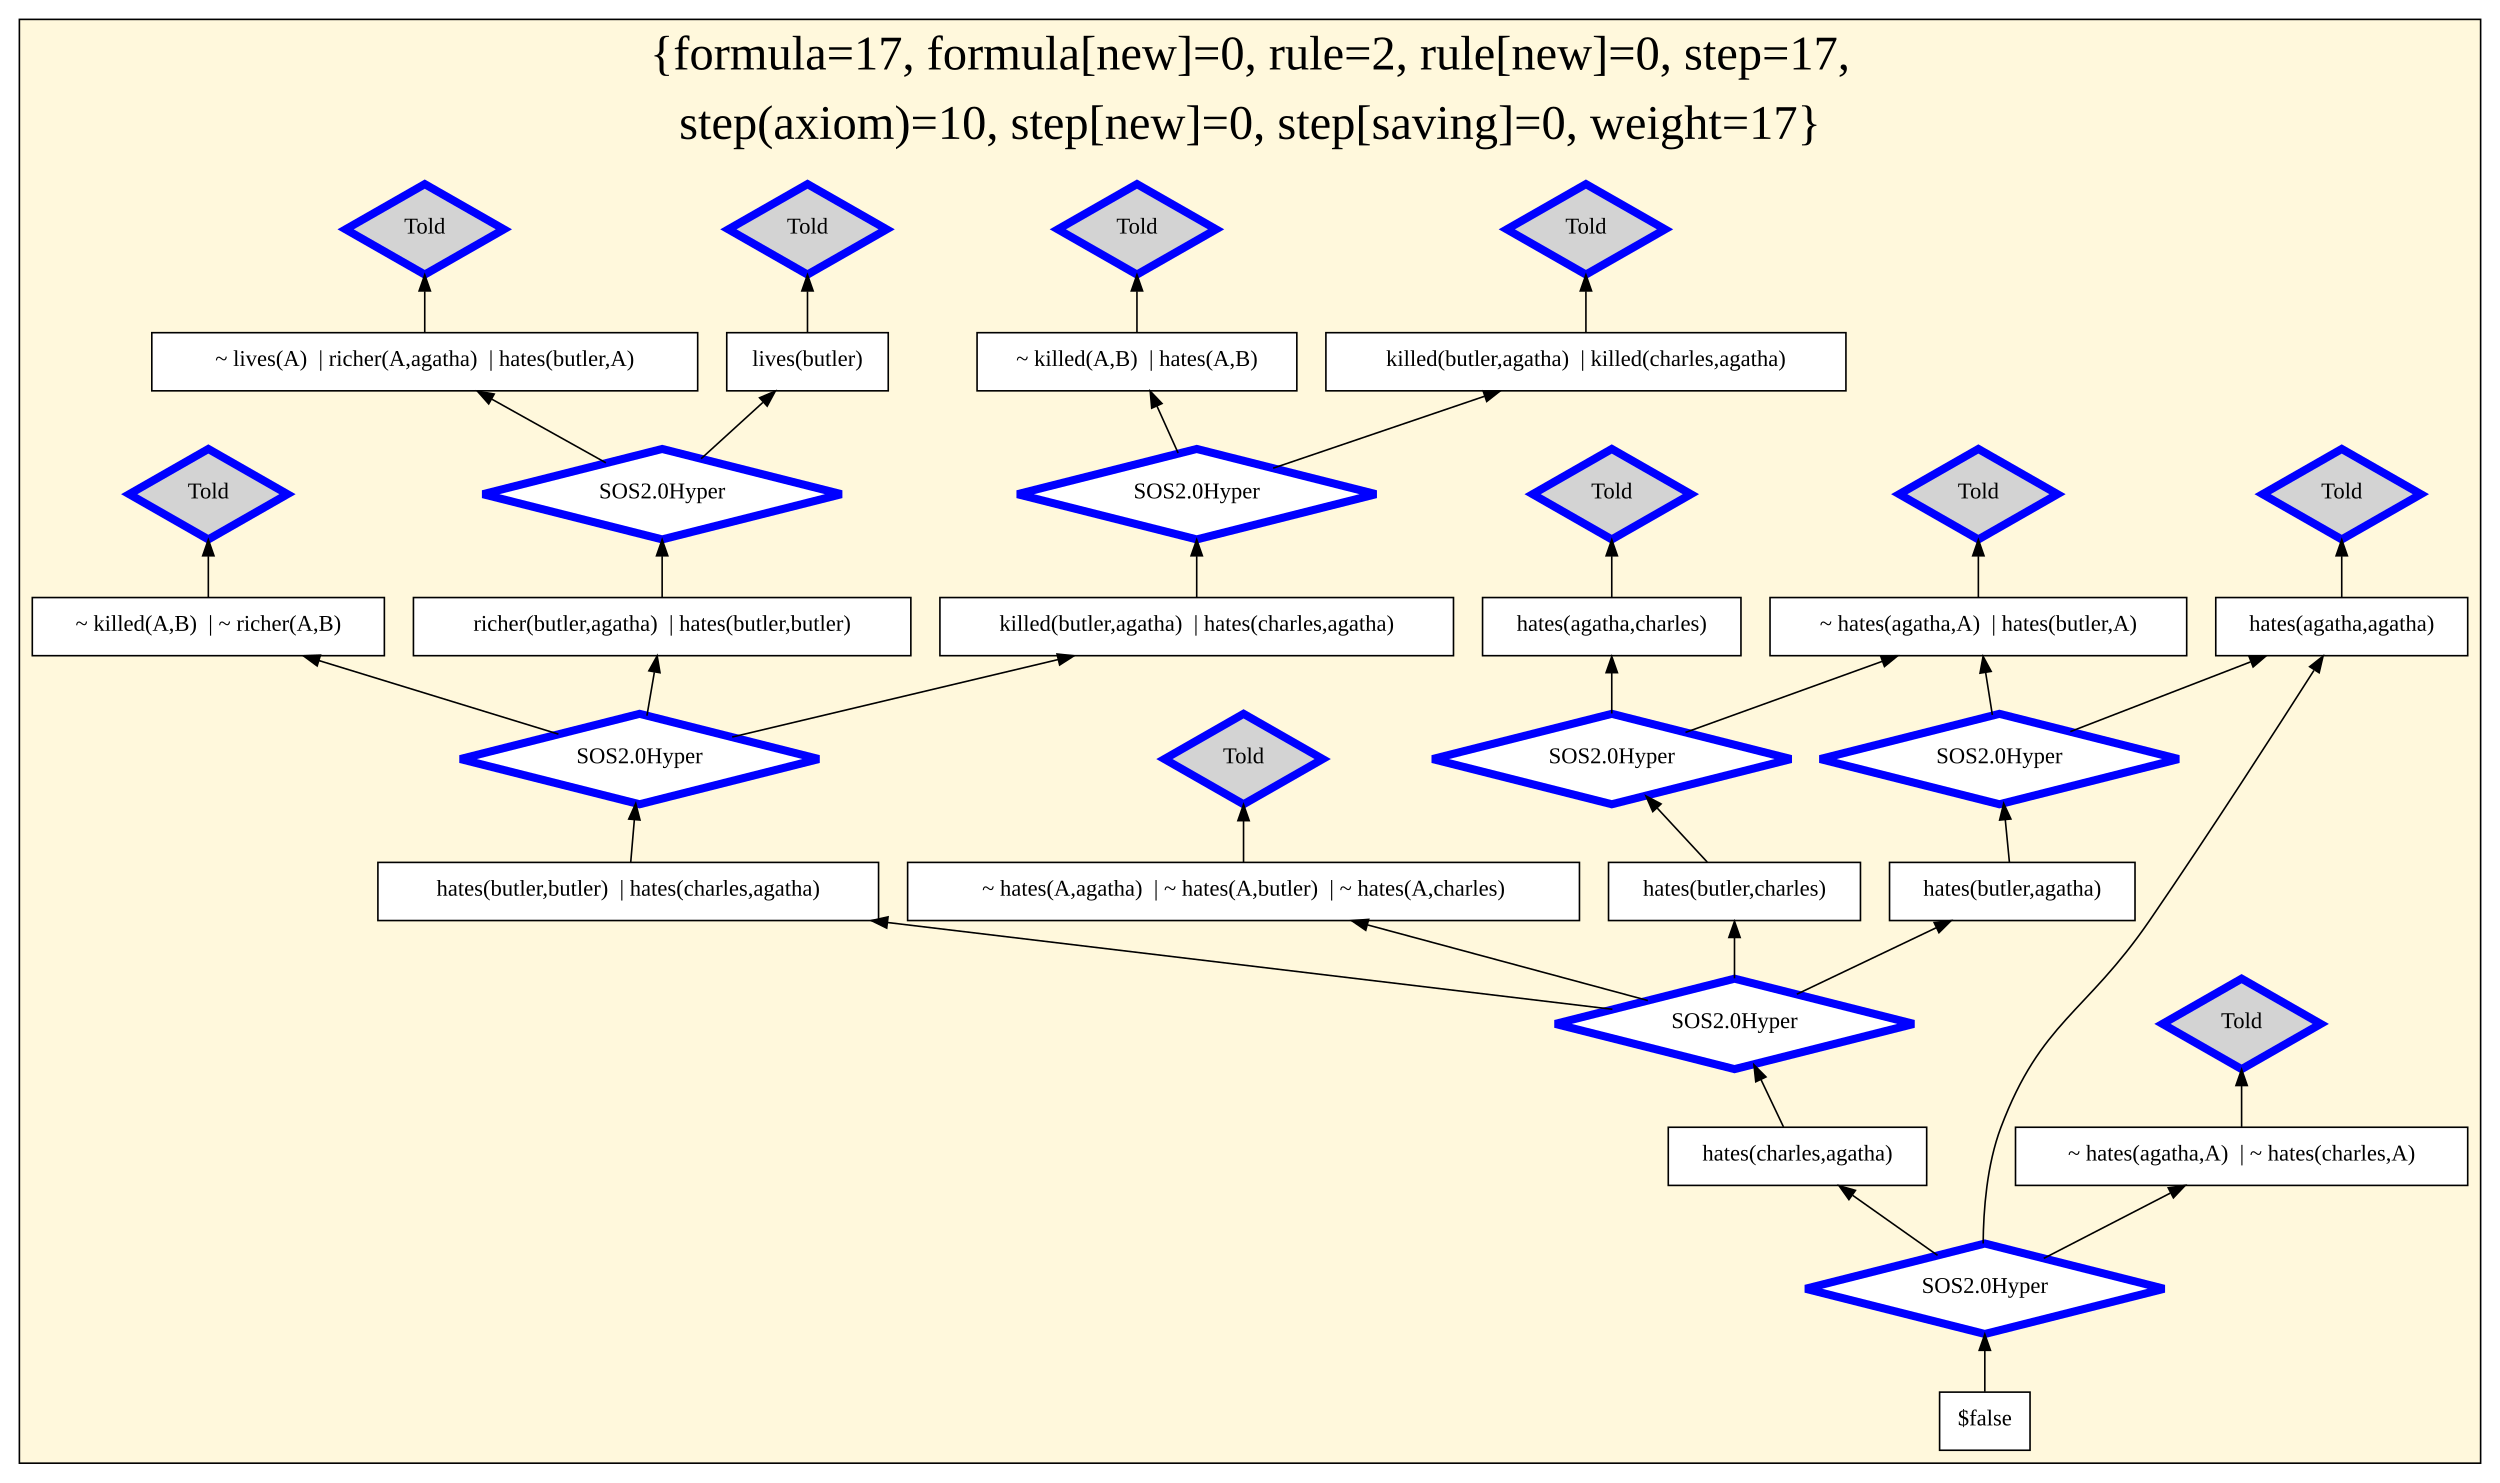
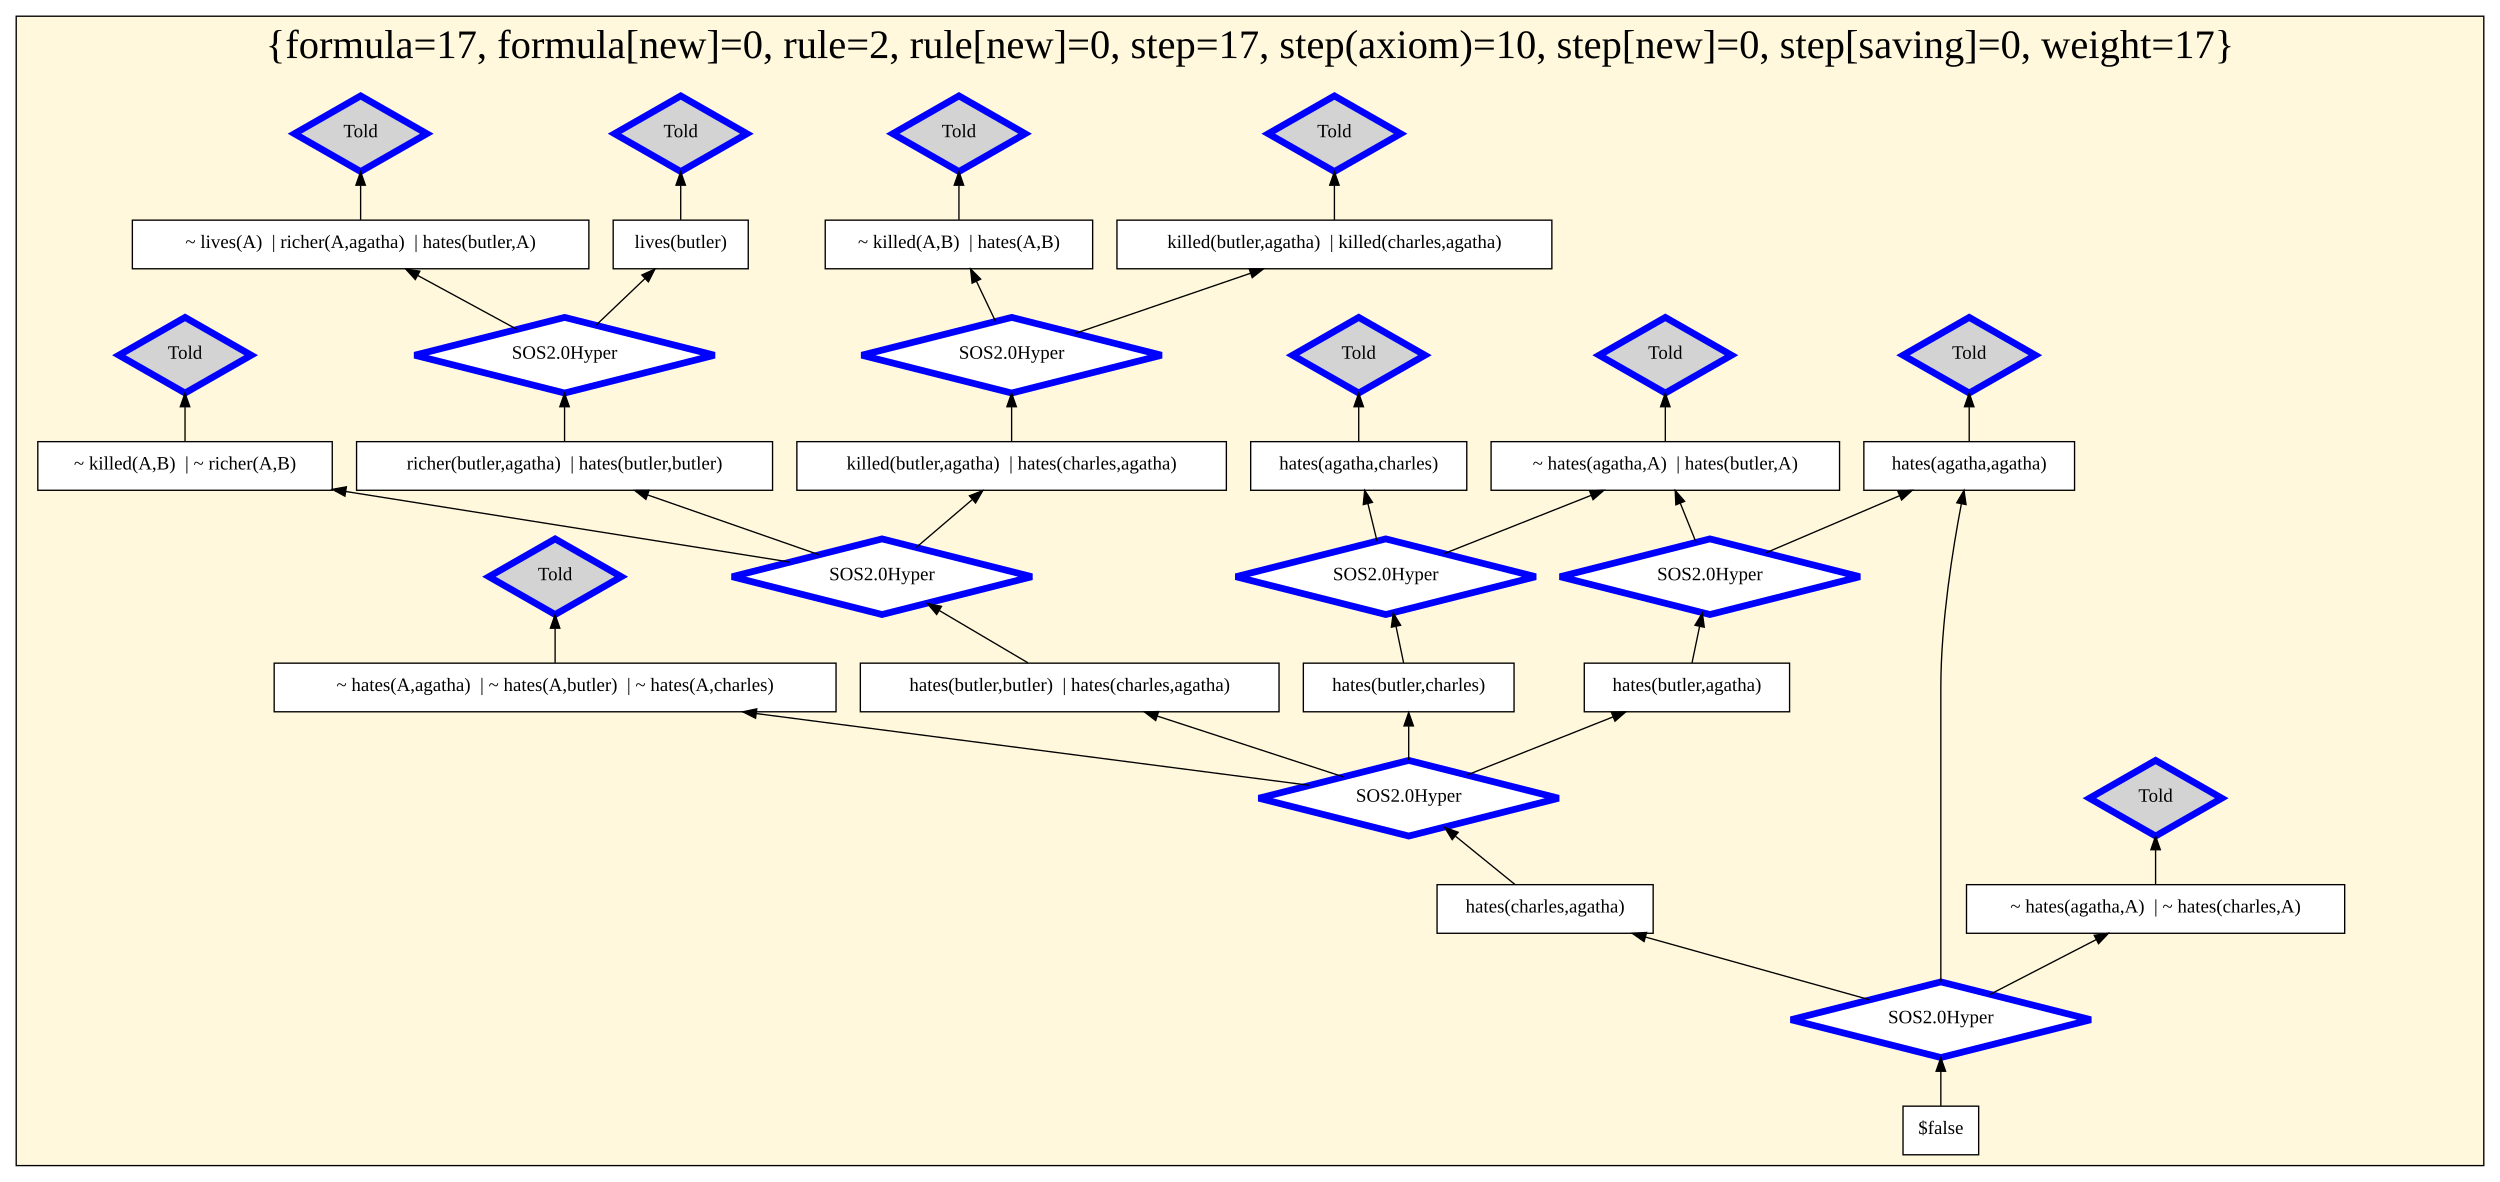
- <svg xmlns="http://www.w3.org/2000/svg" xmlns:xlink="http://www.w3.org/1999/xlink" width="1548pt" height="918pt" viewBox="0.00 0.00 1548.00 918.00">
-   <g id="graph1" class="graph" transform="scale(1 1) rotate(0) translate(4 914)">
-     <polygon fill="white" stroke="white" points="-4,5 -4,-914 1545,-914 1545,5 -4,5" />
+ <svg xmlns="http://www.w3.org/2000/svg" xmlns:xlink="http://www.w3.org/1999/xlink" width="1851pt" height="875pt" viewBox="0.00 0.00 1851.00 875.00">
+   <g id="graph1" class="graph" transform="scale(1 1) rotate(0) translate(4 871)">
+     <polygon fill="white" stroke="white" points="-4,5 -4,-871 1848,-871 1848,5 -4,5" />
    <g id="graph2" class="cluster">
-       <polygon fill="cornsilk" stroke="black" points="8,-8 8,-902 1532,-902 1532,-8 8,-8" />
-       <text text-anchor="middle" x="770" y="-871" font-family="Times New Roman,serif" font-size="30.00">{formula=17, formula[new]=0, rule=2, rule[new]=0, step=17, </text>
-       <text text-anchor="middle" x="770" y="-828" font-family="Times New Roman,serif" font-size="30.00">  step(axiom)=10, step[new]=0, step[saving]=0, weight=17}</text>
+       <polygon fill="cornsilk" stroke="black" points="8,-8 8,-859 1835,-859 1835,-8 8,-8" />
+       <text text-anchor="middle" x="921.5" y="-828" font-family="Times New Roman,serif" font-size="30.00">{formula=17, formula[new]=0, rule=2, rule[new]=0, step=17, step(axiom)=10, step[new]=0, step[saving]=0, weight=17}</text>
    </g>
    <g id="node1" class="node">
+       <a xlink:href="http://inference-web.org/proofs/tptp/Solutions/PUZ/PUZ001-1/SOS---2.0/answer.owl#ns_3_conclusion" xlink:title="~ hates(A,agatha)  | ~ hates(A,butler)  | ~ hates(A,charles)">
+         <polygon fill="white" stroke="black" points="615,-380 199,-380 199,-344 615,-344 615,-380" />
+         <text text-anchor="middle" x="407" y="-359.4" font-family="Times New Roman,serif" font-size="14.00">~ hates(A,agatha)  | ~ hates(A,butler)  | ~ hates(A,charles)</text>
+       </a>
+     </g>
+     <g id="node68" class="node">
+       <a xlink:href="http://browser.inference-web.org/iwbrowser/BrowseNodeSet?url=http%3A%2F%2Finference-web.org%2Fproofs%2Ftptp%2FSolutions%2FPUZ%2FPUZ001-1%2FSOS---2.0%2Fanswer.owl%23ns_3" xlink:title="Told">
+         <polygon fill="lightgrey" stroke="blue" stroke-width="5" points="407,-472 358,-444 407,-416 456,-444 407,-472" />
+         <text text-anchor="middle" x="407" y="-441.4" font-family="Times New Roman,serif" font-size="14.00">Told</text>
+       </a>
+     </g>
+     <g id="edge70" class="edge">
+       <path fill="none" stroke="black" d="M407,-380.198C407,-387.727 407,-396.76 407,-405.628" />
+       <polygon fill="black" stroke="black" points="403.5,-405.863 407,-415.863 410.5,-405.863 403.5,-405.863" />
+     </g>
+     <g id="node2" class="node">
      <a xlink:href="http://inference-web.org/proofs/tptp/Solutions/PUZ/PUZ001-1/SOS---2.0/answer.owl#ns_19_conclusion" xlink:title="hates(butler,butler)  | hates(charles,agatha)">
-         <polygon fill="white" stroke="black" points="540,-380 230,-380 230,-344 540,-344 540,-380" />
-         <text text-anchor="middle" x="385" y="-359.4" font-family="Times New Roman,serif" font-size="14.00">hates(butler,butler)  | hates(charles,agatha)</text>
-       </a>
-     </g>
-     <g id="node18" class="node">
+         <polygon fill="white" stroke="black" points="943,-380 633,-380 633,-344 943,-344 943,-380" />
+         <text text-anchor="middle" x="788" y="-359.4" font-family="Times New Roman,serif" font-size="14.00">hates(butler,butler)  | hates(charles,agatha)</text>
+       </a>
+     </g>
+     <g id="node34" class="node">
      <a xlink:href="http://browser.inference-web.org/iwbrowser/BrowseNodeSet?url=http%3A%2F%2Finference-web.org%2Fproofs%2Ftptp%2FSolutions%2FPUZ%2FPUZ001-1%2FSOS---2.0%2Fanswer.owl%23ns_19" xlink:title="SOS2.0Hyper">
-         <polygon fill="white" stroke="blue" stroke-width="5" points="392,-472 281,-444 392,-416 503,-444 392,-472" />
-         <text text-anchor="middle" x="392" y="-441.4" font-family="Times New Roman,serif" font-size="14.00">SOS2.0Hyper</text>
-       </a>
-     </g>
-     <g id="edge2" class="edge">
-       <path fill="none" stroke="black" d="M386.554,-380.198C387.215,-387.946 388.012,-397.287 388.79,-406.401" />
-       <polygon fill="black" stroke="black" points="385.314,-406.833 389.652,-416.499 392.289,-406.238 385.314,-406.833" />
-     </g>
-     <g id="node2" class="node">
-       <a xlink:href="http://inference-web.org/proofs/tptp/Solutions/PUZ/PUZ001-1/SOS---2.0/answer.owl#ns_3_conclusion" xlink:title="~ hates(A,agatha)  | ~ hates(A,butler)  | ~ hates(A,charles)">
-         <polygon fill="white" stroke="black" points="974,-380 558,-380 558,-344 974,-344 974,-380" />
-         <text text-anchor="middle" x="766" y="-359.4" font-family="Times New Roman,serif" font-size="14.00">~ hates(A,agatha)  | ~ hates(A,butler)  | ~ hates(A,charles)</text>
-       </a>
-     </g>
-     <g id="node34" class="node">
-       <a xlink:href="http://browser.inference-web.org/iwbrowser/BrowseNodeSet?url=http%3A%2F%2Finference-web.org%2Fproofs%2Ftptp%2FSolutions%2FPUZ%2FPUZ001-1%2FSOS---2.0%2Fanswer.owl%23ns_3" xlink:title="Told">
-         <polygon fill="lightgrey" stroke="blue" stroke-width="5" points="766,-472 717,-444 766,-416 815,-444 766,-472" />
-         <text text-anchor="middle" x="766" y="-441.4" font-family="Times New Roman,serif" font-size="14.00">Told</text>
-       </a>
-     </g>
-     <g id="edge24" class="edge">
-       <path fill="none" stroke="black" d="M766,-380.198C766,-387.727 766,-396.76 766,-405.628" />
-       <polygon fill="black" stroke="black" points="762.5,-405.863 766,-415.863 769.5,-405.863 762.5,-405.863" />
+         <polygon fill="white" stroke="blue" stroke-width="5" points="649,-472 538,-444 649,-416 760,-444 649,-472" />
+         <text text-anchor="middle" x="649" y="-441.4" font-family="Times New Roman,serif" font-size="14.00">SOS2.0Hyper</text>
+       </a>
+     </g>
+     <g id="edge22" class="edge">
+       <path fill="none" stroke="black" d="M757.151,-380.198C737.836,-391.593 712.68,-406.433 691.491,-418.933" />
+       <polygon fill="black" stroke="black" points="689.516,-416.035 682.681,-424.13 693.073,-422.064 689.516,-416.035" />
    </g>
    <g id="node3" class="node">
      <a xlink:href="http://inference-web.org/proofs/tptp/Solutions/PUZ/PUZ001-1/SOS---2.0/answer.owl#ns_1_conclusion" xlink:title="~ killed(A,B)  | ~ richer(A,B)">
-         <polygon fill="white" stroke="black" points="234,-544 16,-544 16,-508 234,-508 234,-544" />
-         <text text-anchor="middle" x="125" y="-523.4" font-family="Times New Roman,serif" font-size="14.00">~ killed(A,B)  | ~ richer(A,B)</text>
-       </a>
-     </g>
-     <g id="node52" class="node">
+         <polygon fill="white" stroke="black" points="242,-544 24,-544 24,-508 242,-508 242,-544" />
+         <text text-anchor="middle" x="133" y="-523.4" font-family="Times New Roman,serif" font-size="14.00">~ killed(A,B)  | ~ richer(A,B)</text>
+       </a>
+     </g>
+     <g id="node45" class="node">
      <a xlink:href="http://browser.inference-web.org/iwbrowser/BrowseNodeSet?url=http%3A%2F%2Finference-web.org%2Fproofs%2Ftptp%2FSolutions%2FPUZ%2FPUZ001-1%2FSOS---2.0%2Fanswer.owl%23ns_1" xlink:title="Told">
-         <polygon fill="lightgrey" stroke="blue" stroke-width="5" points="125,-636 76,-608 125,-580 174,-608 125,-636" />
-         <text text-anchor="middle" x="125" y="-605.4" font-family="Times New Roman,serif" font-size="14.00">Told</text>
-       </a>
-     </g>
-     <g id="edge48" class="edge">
-       <path fill="none" stroke="black" d="M125,-544.198C125,-551.727 125,-560.76 125,-569.628" />
-       <polygon fill="black" stroke="black" points="121.5,-569.863 125,-579.863 128.5,-569.863 121.5,-569.863" />
+         <polygon fill="lightgrey" stroke="blue" stroke-width="5" points="133,-636 84,-608 133,-580 182,-608 133,-636" />
+         <text text-anchor="middle" x="133" y="-605.4" font-family="Times New Roman,serif" font-size="14.00">Told</text>
+       </a>
+     </g>
+     <g id="edge38" class="edge">
+       <path fill="none" stroke="black" d="M133,-544.198C133,-551.727 133,-560.76 133,-569.628" />
+       <polygon fill="black" stroke="black" points="129.5,-569.863 133,-579.863 136.5,-569.863 129.5,-569.863" />
    </g>
    <g id="node4" class="node">
      <a xlink:href="http://inference-web.org/proofs/tptp/Solutions/PUZ/PUZ001-1/SOS---2.0/answer.owl#ns_17_conclusion" xlink:title="hates(butler,charles)">
-         <polygon fill="white" stroke="black" points="1148,-380 992,-380 992,-344 1148,-344 1148,-380" />
-         <text text-anchor="middle" x="1070" y="-359.4" font-family="Times New Roman,serif" font-size="14.00">hates(butler,charles)</text>
-       </a>
-     </g>
-     <g id="node36" class="node">
+         <polygon fill="white" stroke="black" points="1117,-380 961,-380 961,-344 1117,-344 1117,-380" />
+         <text text-anchor="middle" x="1039" y="-359.4" font-family="Times New Roman,serif" font-size="14.00">hates(butler,charles)</text>
+       </a>
+     </g>
+     <g id="node47" class="node">
      <a xlink:href="http://browser.inference-web.org/iwbrowser/BrowseNodeSet?url=http%3A%2F%2Finference-web.org%2Fproofs%2Ftptp%2FSolutions%2FPUZ%2FPUZ001-1%2FSOS---2.0%2Fanswer.owl%23ns_17" xlink:title="SOS2.0Hyper">
-         <polygon fill="white" stroke="blue" stroke-width="5" points="994,-472 883,-444 994,-416 1105,-444 994,-472" />
-         <text text-anchor="middle" x="994" y="-441.4" font-family="Times New Roman,serif" font-size="14.00">SOS2.0Hyper</text>
-       </a>
-     </g>
-     <g id="edge26" class="edge">
-       <path fill="none" stroke="black" d="M1053.13,-380.198C1044.04,-390.013 1032.57,-402.382 1022.16,-413.612" />
-       <polygon fill="black" stroke="black" points="1019.4,-411.445 1015.17,-421.158 1024.53,-416.203 1019.4,-411.445" />
+         <polygon fill="white" stroke="blue" stroke-width="5" points="1022,-472 911,-444 1022,-416 1133,-444 1022,-472" />
+         <text text-anchor="middle" x="1022" y="-441.4" font-family="Times New Roman,serif" font-size="14.00">SOS2.0Hyper</text>
+       </a>
+     </g>
+     <g id="edge40" class="edge">
+       <path fill="none" stroke="black" d="M1035.23,-380.198C1033.57,-388.168 1031.57,-397.823 1029.63,-407.184" />
+       <polygon fill="black" stroke="black" points="1026.17,-406.63 1027.57,-417.132 1033.03,-408.051 1026.17,-406.63" />
    </g>
    <g id="node5" class="node">
      <a xlink:href="http://inference-web.org/proofs/tptp/Solutions/PUZ/PUZ001-1/SOS---2.0/answer.owl#ns_21_conclusion" xlink:title="hates(charles,agatha)">
-         <polygon fill="white" stroke="black" points="1189,-216 1029,-216 1029,-180 1189,-180 1189,-216" />
-         <text text-anchor="middle" x="1109" y="-195.4" font-family="Times New Roman,serif" font-size="14.00">hates(charles,agatha)</text>
-       </a>
-     </g>
-     <g id="node44" class="node">
+         <polygon fill="white" stroke="black" points="1220,-216 1060,-216 1060,-180 1220,-180 1220,-216" />
+         <text text-anchor="middle" x="1140" y="-195.4" font-family="Times New Roman,serif" font-size="14.00">hates(charles,agatha)</text>
+       </a>
+     </g>
+     <g id="node28" class="node">
      <a xlink:href="http://browser.inference-web.org/iwbrowser/BrowseNodeSet?url=http%3A%2F%2Finference-web.org%2Fproofs%2Ftptp%2FSolutions%2FPUZ%2FPUZ001-1%2FSOS---2.0%2Fanswer.owl%23ns_21" xlink:title="SOS2.0Hyper">
-         <polygon fill="white" stroke="blue" stroke-width="5" points="1070,-308 959,-280 1070,-252 1181,-280 1070,-308" />
-         <text text-anchor="middle" x="1070" y="-277.4" font-family="Times New Roman,serif" font-size="14.00">SOS2.0Hyper</text>
-       </a>
-     </g>
-     <g id="edge36" class="edge">
-       <path fill="none" stroke="black" d="M1100.34,-216.198C1096.22,-224.868 1091.15,-235.533 1086.34,-245.644" />
-       <polygon fill="black" stroke="black" points="1083.17,-244.166 1082.03,-254.7 1089.49,-247.173 1083.17,-244.166" />
+         <polygon fill="white" stroke="blue" stroke-width="5" points="1039,-308 928,-280 1039,-252 1150,-280 1039,-308" />
+         <text text-anchor="middle" x="1039" y="-277.4" font-family="Times New Roman,serif" font-size="14.00">SOS2.0Hyper</text>
+       </a>
+     </g>
+     <g id="edge12" class="edge">
+       <path fill="none" stroke="black" d="M1117.58,-216.198C1104.64,-226.709 1088.08,-240.15 1073.51,-251.982" />
+       <polygon fill="black" stroke="black" points="1071.21,-249.341 1065.65,-258.362 1075.62,-254.776 1071.21,-249.341" />
    </g>
    <g id="node6" class="node">
      <a xlink:href="http://inference-web.org/proofs/tptp/Solutions/PUZ/PUZ001-1/SOS---2.0/answer.owl#ns_15_conclusion" xlink:title="hates(butler,agatha)">
-         <polygon fill="white" stroke="black" points="1318,-380 1166,-380 1166,-344 1318,-344 1318,-380" />
-         <text text-anchor="middle" x="1242" y="-359.4" font-family="Times New Roman,serif" font-size="14.00">hates(butler,agatha)</text>
-       </a>
-     </g>
-     <g id="node66" class="node">
+         <polygon fill="white" stroke="black" points="1321,-380 1169,-380 1169,-344 1321,-344 1321,-380" />
+         <text text-anchor="middle" x="1245" y="-359.4" font-family="Times New Roman,serif" font-size="14.00">hates(butler,agatha)</text>
+       </a>
+     </g>
+     <g id="node60" class="node">
      <a xlink:href="http://browser.inference-web.org/iwbrowser/BrowseNodeSet?url=http%3A%2F%2Finference-web.org%2Fproofs%2Ftptp%2FSolutions%2FPUZ%2FPUZ001-1%2FSOS---2.0%2Fanswer.owl%23ns_15" xlink:title="SOS2.0Hyper">
-         <polygon fill="white" stroke="blue" stroke-width="5" points="1234,-472 1123,-444 1234,-416 1345,-444 1234,-472" />
-         <text text-anchor="middle" x="1234" y="-441.4" font-family="Times New Roman,serif" font-size="14.00">SOS2.0Hyper</text>
-       </a>
-     </g>
-     <g id="edge66" class="edge">
-       <path fill="none" stroke="black" d="M1240.22,-380.198C1239.47,-387.946 1238.56,-397.287 1237.67,-406.401" />
-       <polygon fill="black" stroke="black" points="1234.17,-406.207 1236.68,-416.499 1241.14,-406.886 1234.17,-406.207" />
+         <polygon fill="white" stroke="blue" stroke-width="5" points="1262,-472 1151,-444 1262,-416 1373,-444 1262,-472" />
+         <text text-anchor="middle" x="1262" y="-441.4" font-family="Times New Roman,serif" font-size="14.00">SOS2.0Hyper</text>
+       </a>
+     </g>
+     <g id="edge60" class="edge">
+       <path fill="none" stroke="black" d="M1248.77,-380.198C1250.43,-388.168 1252.43,-397.823 1254.37,-407.184" />
+       <polygon fill="black" stroke="black" points="1250.97,-408.051 1256.43,-417.132 1257.83,-406.63 1250.97,-408.051" />
    </g>
    <g id="node7" class="node">
      <a xlink:href="http://inference-web.org/proofs/tptp/Solutions/PUZ/PUZ001-1/SOS---2.0/answer.owl#ns_4_conclusion" xlink:title="~ killed(A,B)  | hates(A,B)">
-         <polygon fill="white" stroke="black" points="799,-708 601,-708 601,-672 799,-672 799,-708" />
-         <text text-anchor="middle" x="700" y="-687.4" font-family="Times New Roman,serif" font-size="14.00">~ killed(A,B)  | hates(A,B)</text>
-       </a>
-     </g>
-     <g id="node64" class="node">
+         <polygon fill="white" stroke="black" points="805,-708 607,-708 607,-672 805,-672 805,-708" />
+         <text text-anchor="middle" x="706" y="-687.4" font-family="Times New Roman,serif" font-size="14.00">~ killed(A,B)  | hates(A,B)</text>
+       </a>
+     </g>
+     <g id="node24" class="node">
      <a xlink:href="http://browser.inference-web.org/iwbrowser/BrowseNodeSet?url=http%3A%2F%2Finference-web.org%2Fproofs%2Ftptp%2FSolutions%2FPUZ%2FPUZ001-1%2FSOS---2.0%2Fanswer.owl%23ns_4" xlink:title="Told">
-         <polygon fill="lightgrey" stroke="blue" stroke-width="5" points="700,-800 651,-772 700,-744 749,-772 700,-800" />
-         <text text-anchor="middle" x="700" y="-769.4" font-family="Times New Roman,serif" font-size="14.00">Told</text>
-       </a>
-     </g>
-     <g id="edge64" class="edge">
-       <path fill="none" stroke="black" d="M700,-708.198C700,-715.727 700,-724.76 700,-733.628" />
-       <polygon fill="black" stroke="black" points="696.5,-733.863 700,-743.863 703.5,-733.863 696.5,-733.863" />
+         <polygon fill="lightgrey" stroke="blue" stroke-width="5" points="706,-800 657,-772 706,-744 755,-772 706,-800" />
+         <text text-anchor="middle" x="706" y="-769.4" font-family="Times New Roman,serif" font-size="14.00">Told</text>
+       </a>
+     </g>
+     <g id="edge8" class="edge">
+       <path fill="none" stroke="black" d="M706,-708.198C706,-715.727 706,-724.76 706,-733.628" />
+       <polygon fill="black" stroke="black" points="702.5,-733.863 706,-743.863 709.5,-733.863 702.5,-733.863" />
    </g>
    <g id="node8" class="node">
      <a xlink:href="http://inference-web.org/proofs/tptp/Solutions/PUZ/PUZ001-1/SOS---2.0/answer.owl#ns_14_conclusion" xlink:title="richer(butler,agatha)  | hates(butler,butler)">
-         <polygon fill="white" stroke="black" points="560,-544 252,-544 252,-508 560,-508 560,-544" />
-         <text text-anchor="middle" x="406" y="-523.4" font-family="Times New Roman,serif" font-size="14.00">richer(butler,agatha)  | hates(butler,butler)</text>
-       </a>
-     </g>
-     <g id="node54" class="node">
+         <polygon fill="white" stroke="black" points="568,-544 260,-544 260,-508 568,-508 568,-544" />
+         <text text-anchor="middle" x="414" y="-523.4" font-family="Times New Roman,serif" font-size="14.00">richer(butler,agatha)  | hates(butler,butler)</text>
+       </a>
+     </g>
+     <g id="node56" class="node">
      <a xlink:href="http://browser.inference-web.org/iwbrowser/BrowseNodeSet?url=http%3A%2F%2Finference-web.org%2Fproofs%2Ftptp%2FSolutions%2FPUZ%2FPUZ001-1%2FSOS---2.0%2Fanswer.owl%23ns_14" xlink:title="SOS2.0Hyper">
-         <polygon fill="white" stroke="blue" stroke-width="5" points="406,-636 295,-608 406,-580 517,-608 406,-636" />
-         <text text-anchor="middle" x="406" y="-605.4" font-family="Times New Roman,serif" font-size="14.00">SOS2.0Hyper</text>
-       </a>
-     </g>
-     <g id="edge50" class="edge">
-       <path fill="none" stroke="black" d="M406,-544.198C406,-551.727 406,-560.76 406,-569.628" />
-       <polygon fill="black" stroke="black" points="402.5,-569.863 406,-579.863 409.5,-569.863 402.5,-569.863" />
+         <polygon fill="white" stroke="blue" stroke-width="5" points="414,-636 303,-608 414,-580 525,-608 414,-636" />
+         <text text-anchor="middle" x="414" y="-605.4" font-family="Times New Roman,serif" font-size="14.00">SOS2.0Hyper</text>
+       </a>
+     </g>
+     <g id="edge54" class="edge">
+       <path fill="none" stroke="black" d="M414,-544.198C414,-551.727 414,-560.76 414,-569.628" />
+       <polygon fill="black" stroke="black" points="410.5,-569.863 414,-579.863 417.5,-569.863 410.5,-569.863" />
    </g>
    <g id="node9" class="node">
      <a xlink:href="http://inference-web.org/proofs/tptp/Solutions/PUZ/PUZ001-1/SOS---2.0/answer.owl#ns_23_conclusion" xlink:title="$false">
-         <polygon fill="white" stroke="black" points="1253,-52 1197,-52 1197,-16 1253,-16 1253,-52" />
-         <text text-anchor="middle" x="1225" y="-31.4" font-family="Times New Roman,serif" font-size="14.00">$false</text>
-       </a>
-     </g>
-     <g id="node25" class="node">
+         <polygon fill="white" stroke="black" points="1461,-52 1405,-52 1405,-16 1461,-16 1461,-52" />
+         <text text-anchor="middle" x="1433" y="-31.4" font-family="Times New Roman,serif" font-size="14.00">$false</text>
+       </a>
+     </g>
+     <g id="node51" class="node">
      <a xlink:href="http://browser.inference-web.org/iwbrowser/BrowseNodeSet?url=http%3A%2F%2Finference-web.org%2Fproofs%2Ftptp%2FSolutions%2FPUZ%2FPUZ001-1%2FSOS---2.0%2Fanswer.owl%23answer" xlink:title="SOS2.0Hyper">
-         <polygon fill="white" stroke="blue" stroke-width="5" points="1225,-144 1114,-116 1225,-88 1336,-116 1225,-144" />
-         <text text-anchor="middle" x="1225" y="-113.4" font-family="Times New Roman,serif" font-size="14.00">SOS2.0Hyper</text>
-       </a>
-     </g>
-     <g id="edge12" class="edge">
-       <path fill="none" stroke="black" d="M1225,-52.199C1225,-59.727 1225,-68.76 1225,-77.628" />
-       <polygon fill="black" stroke="black" points="1221.5,-77.863 1225,-87.863 1228.5,-77.863 1221.5,-77.863" />
+         <polygon fill="white" stroke="blue" stroke-width="5" points="1433,-144 1322,-116 1433,-88 1544,-116 1433,-144" />
+         <text text-anchor="middle" x="1433" y="-113.4" font-family="Times New Roman,serif" font-size="14.00">SOS2.0Hyper</text>
+       </a>
+     </g>
+     <g id="edge46" class="edge">
+       <path fill="none" stroke="black" d="M1433,-52.199C1433,-59.727 1433,-68.76 1433,-77.628" />
+       <polygon fill="black" stroke="black" points="1429.5,-77.863 1433,-87.863 1436.5,-77.863 1429.5,-77.863" />
    </g>
    <g id="node10" class="node">
      <a xlink:href="http://inference-web.org/proofs/tptp/Solutions/PUZ/PUZ001-1/SOS---2.0/answer.owl#ns_10_conclusion" xlink:title="hates(agatha,agatha)">
-         <polygon fill="white" stroke="black" points="1524,-544 1368,-544 1368,-508 1524,-508 1524,-544" />
-         <text text-anchor="middle" x="1446" y="-523.4" font-family="Times New Roman,serif" font-size="14.00">hates(agatha,agatha)</text>
-       </a>
-     </g>
-     <g id="node40" class="node">
+         <polygon fill="white" stroke="black" points="1532,-544 1376,-544 1376,-508 1532,-508 1532,-544" />
+         <text text-anchor="middle" x="1454" y="-523.4" font-family="Times New Roman,serif" font-size="14.00">hates(agatha,agatha)</text>
+       </a>
+     </g>
+     <g id="node64" class="node">
      <a xlink:href="http://browser.inference-web.org/iwbrowser/BrowseNodeSet?url=http%3A%2F%2Finference-web.org%2Fproofs%2Ftptp%2FSolutions%2FPUZ%2FPUZ001-1%2FSOS---2.0%2Fanswer.owl%23ns_10" xlink:title="Told">
-         <polygon fill="lightgrey" stroke="blue" stroke-width="5" points="1446,-636 1397,-608 1446,-580 1495,-608 1446,-636" />
-         <text text-anchor="middle" x="1446" y="-605.4" font-family="Times New Roman,serif" font-size="14.00">Told</text>
-       </a>
-     </g>
-     <g id="edge32" class="edge">
-       <path fill="none" stroke="black" d="M1446,-544.198C1446,-551.727 1446,-560.76 1446,-569.628" />
-       <polygon fill="black" stroke="black" points="1442.5,-569.863 1446,-579.863 1449.5,-569.863 1442.5,-569.863" />
+         <polygon fill="lightgrey" stroke="blue" stroke-width="5" points="1454,-636 1405,-608 1454,-580 1503,-608 1454,-636" />
+         <text text-anchor="middle" x="1454" y="-605.4" font-family="Times New Roman,serif" font-size="14.00">Told</text>
+       </a>
+     </g>
+     <g id="edge66" class="edge">
+       <path fill="none" stroke="black" d="M1454,-544.198C1454,-551.727 1454,-560.76 1454,-569.628" />
+       <polygon fill="black" stroke="black" points="1450.5,-569.863 1454,-579.863 1457.5,-569.863 1450.5,-569.863" />
    </g>
    <g id="node11" class="node">
      <a xlink:href="http://inference-web.org/proofs/tptp/Solutions/PUZ/PUZ001-1/SOS---2.0/answer.owl#ns_6_conclusion" xlink:title="~ lives(A)  | richer(A,agatha)  | hates(butler,A)">
-         <polygon fill="white" stroke="black" points="428,-708 90,-708 90,-672 428,-672 428,-708" />
-         <text text-anchor="middle" x="259" y="-687.4" font-family="Times New Roman,serif" font-size="14.00">~ lives(A)  | richer(A,agatha)  | hates(butler,A)</text>
-       </a>
-     </g>
-     <g id="node23" class="node">
+         <polygon fill="white" stroke="black" points="432,-708 94,-708 94,-672 432,-672 432,-708" />
+         <text text-anchor="middle" x="263" y="-687.4" font-family="Times New Roman,serif" font-size="14.00">~ lives(A)  | richer(A,agatha)  | hates(butler,A)</text>
+       </a>
+     </g>
+     <g id="node26" class="node">
      <a xlink:href="http://browser.inference-web.org/iwbrowser/BrowseNodeSet?url=http%3A%2F%2Finference-web.org%2Fproofs%2Ftptp%2FSolutions%2FPUZ%2FPUZ001-1%2FSOS---2.0%2Fanswer.owl%23ns_6" xlink:title="Told">
-         <polygon fill="lightgrey" stroke="blue" stroke-width="5" points="259,-800 210,-772 259,-744 308,-772 259,-800" />
-         <text text-anchor="middle" x="259" y="-769.4" font-family="Times New Roman,serif" font-size="14.00">Told</text>
+         <polygon fill="lightgrey" stroke="blue" stroke-width="5" points="263,-800 214,-772 263,-744 312,-772 263,-800" />
+         <text text-anchor="middle" x="263" y="-769.4" font-family="Times New Roman,serif" font-size="14.00">Told</text>
      </a>
    </g>
    <g id="edge10" class="edge">
-       <path fill="none" stroke="black" d="M259,-708.198C259,-715.727 259,-724.76 259,-733.628" />
-       <polygon fill="black" stroke="black" points="255.5,-733.863 259,-743.863 262.5,-733.863 255.5,-733.863" />
+       <path fill="none" stroke="black" d="M263,-708.198C263,-715.727 263,-724.76 263,-733.628" />
+       <polygon fill="black" stroke="black" points="259.5,-733.863 263,-743.863 266.5,-733.863 259.5,-733.863" />
    </g>
    <g id="node12" class="node">
      <a xlink:href="http://inference-web.org/proofs/tptp/Solutions/PUZ/PUZ001-1/SOS---2.0/answer.owl#ns_2_conclusion" xlink:title="~ hates(agatha,A)  | ~ hates(charles,A)">
-         <polygon fill="white" stroke="black" points="1524,-216 1244,-216 1244,-180 1524,-180 1524,-216" />
-         <text text-anchor="middle" x="1384" y="-195.4" font-family="Times New Roman,serif" font-size="14.00">~ hates(agatha,A)  | ~ hates(charles,A)</text>
-       </a>
-     </g>
-     <g id="node30" class="node">
+         <polygon fill="white" stroke="black" points="1732,-216 1452,-216 1452,-180 1732,-180 1732,-216" />
+         <text text-anchor="middle" x="1592" y="-195.4" font-family="Times New Roman,serif" font-size="14.00">~ hates(agatha,A)  | ~ hates(charles,A)</text>
+       </a>
+     </g>
+     <g id="node18" class="node">
      <a xlink:href="http://browser.inference-web.org/iwbrowser/BrowseNodeSet?url=http%3A%2F%2Finference-web.org%2Fproofs%2Ftptp%2FSolutions%2FPUZ%2FPUZ001-1%2FSOS---2.0%2Fanswer.owl%23ns_2" xlink:title="Told">
-         <polygon fill="lightgrey" stroke="blue" stroke-width="5" points="1384,-308 1335,-280 1384,-252 1433,-280 1384,-308" />
-         <text text-anchor="middle" x="1384" y="-277.4" font-family="Times New Roman,serif" font-size="14.00">Told</text>
-       </a>
-     </g>
-     <g id="edge20" class="edge">
-       <path fill="none" stroke="black" d="M1384,-216.198C1384,-223.727 1384,-232.76 1384,-241.628" />
-       <polygon fill="black" stroke="black" points="1380.5,-241.863 1384,-251.863 1387.5,-241.863 1380.5,-241.863" />
+         <polygon fill="lightgrey" stroke="blue" stroke-width="5" points="1592,-308 1543,-280 1592,-252 1641,-280 1592,-308" />
+         <text text-anchor="middle" x="1592" y="-277.4" font-family="Times New Roman,serif" font-size="14.00">Told</text>
+       </a>
+     </g>
+     <g id="edge2" class="edge">
+       <path fill="none" stroke="black" d="M1592,-216.198C1592,-223.727 1592,-232.76 1592,-241.628" />
+       <polygon fill="black" stroke="black" points="1588.5,-241.863 1592,-251.863 1595.5,-241.863 1588.5,-241.863" />
    </g>
    <g id="node13" class="node">
      <a xlink:href="http://inference-web.org/proofs/tptp/Solutions/PUZ/PUZ001-1/SOS---2.0/answer.owl#ns_8_conclusion" xlink:title="lives(butler)">
-         <polygon fill="white" stroke="black" points="546,-708 446,-708 446,-672 546,-672 546,-708" />
-         <text text-anchor="middle" x="496" y="-687.4" font-family="Times New Roman,serif" font-size="14.00">lives(butler)</text>
-       </a>
-     </g>
-     <g id="node50" class="node">
+         <polygon fill="white" stroke="black" points="550,-708 450,-708 450,-672 550,-672 550,-708" />
+         <text text-anchor="middle" x="500" y="-687.4" font-family="Times New Roman,serif" font-size="14.00">lives(butler)</text>
+       </a>
+     </g>
+     <g id="node20" class="node">
      <a xlink:href="http://browser.inference-web.org/iwbrowser/BrowseNodeSet?url=http%3A%2F%2Finference-web.org%2Fproofs%2Ftptp%2FSolutions%2FPUZ%2FPUZ001-1%2FSOS---2.0%2Fanswer.owl%23ns_8" xlink:title="Told">
-         <polygon fill="lightgrey" stroke="blue" stroke-width="5" points="496,-800 447,-772 496,-744 545,-772 496,-800" />
-         <text text-anchor="middle" x="496" y="-769.4" font-family="Times New Roman,serif" font-size="14.00">Told</text>
-       </a>
-     </g>
-     <g id="edge46" class="edge">
-       <path fill="none" stroke="black" d="M496,-708.198C496,-715.727 496,-724.76 496,-733.628" />
-       <polygon fill="black" stroke="black" points="492.5,-733.863 496,-743.863 499.5,-733.863 492.5,-733.863" />
+         <polygon fill="lightgrey" stroke="blue" stroke-width="5" points="500,-800 451,-772 500,-744 549,-772 500,-800" />
+         <text text-anchor="middle" x="500" y="-769.4" font-family="Times New Roman,serif" font-size="14.00">Told</text>
+       </a>
+     </g>
+     <g id="edge4" class="edge">
+       <path fill="none" stroke="black" d="M500,-708.198C500,-715.727 500,-724.76 500,-733.628" />
+       <polygon fill="black" stroke="black" points="496.5,-733.863 500,-743.863 503.5,-733.863 496.5,-733.863" />
    </g>
    <g id="node14" class="node">
      <a xlink:href="http://inference-web.org/proofs/tptp/Solutions/PUZ/PUZ001-1/SOS---2.0/answer.owl#ns_11_conclusion" xlink:title="hates(agatha,charles)">
-         <polygon fill="white" stroke="black" points="1074,-544 914,-544 914,-508 1074,-508 1074,-544" />
-         <text text-anchor="middle" x="994" y="-523.4" font-family="Times New Roman,serif" font-size="14.00">hates(agatha,charles)</text>
-       </a>
-     </g>
-     <g id="node42" class="node">
+         <polygon fill="white" stroke="black" points="1082,-544 922,-544 922,-508 1082,-508 1082,-544" />
+         <text text-anchor="middle" x="1002" y="-523.4" font-family="Times New Roman,serif" font-size="14.00">hates(agatha,charles)</text>
+       </a>
+     </g>
+     <g id="node22" class="node">
      <a xlink:href="http://browser.inference-web.org/iwbrowser/BrowseNodeSet?url=http%3A%2F%2Finference-web.org%2Fproofs%2Ftptp%2FSolutions%2FPUZ%2FPUZ001-1%2FSOS---2.0%2Fanswer.owl%23ns_11" xlink:title="Told">
-         <polygon fill="lightgrey" stroke="blue" stroke-width="5" points="994,-636 945,-608 994,-580 1043,-608 994,-636" />
-         <text text-anchor="middle" x="994" y="-605.4" font-family="Times New Roman,serif" font-size="14.00">Told</text>
-       </a>
-     </g>
-     <g id="edge34" class="edge">
-       <path fill="none" stroke="black" d="M994,-544.198C994,-551.727 994,-560.76 994,-569.628" />
-       <polygon fill="black" stroke="black" points="990.5,-569.863 994,-579.863 997.5,-569.863 990.5,-569.863" />
+         <polygon fill="lightgrey" stroke="blue" stroke-width="5" points="1002,-636 953,-608 1002,-580 1051,-608 1002,-636" />
+         <text text-anchor="middle" x="1002" y="-605.4" font-family="Times New Roman,serif" font-size="14.00">Told</text>
+       </a>
+     </g>
+     <g id="edge6" class="edge">
+       <path fill="none" stroke="black" d="M1002,-544.198C1002,-551.727 1002,-560.76 1002,-569.628" />
+       <polygon fill="black" stroke="black" points="998.5,-569.863 1002,-579.863 1005.5,-569.863 998.5,-569.863" />
    </g>
    <g id="node15" class="node">
      <a xlink:href="http://inference-web.org/proofs/tptp/Solutions/PUZ/PUZ001-1/SOS---2.0/answer.owl#ns_5_conclusion" xlink:title="~ hates(agatha,A)  | hates(butler,A)">
-         <polygon fill="white" stroke="black" points="1350,-544 1092,-544 1092,-508 1350,-508 1350,-544" />
-         <text text-anchor="middle" x="1221" y="-523.4" font-family="Times New Roman,serif" font-size="14.00">~ hates(agatha,A)  | hates(butler,A)</text>
-       </a>
-     </g>
-     <g id="node32" class="node">
+         <polygon fill="white" stroke="black" points="1358,-544 1100,-544 1100,-508 1358,-508 1358,-544" />
+         <text text-anchor="middle" x="1229" y="-523.4" font-family="Times New Roman,serif" font-size="14.00">~ hates(agatha,A)  | hates(butler,A)</text>
+       </a>
+     </g>
+     <g id="node66" class="node">
      <a xlink:href="http://browser.inference-web.org/iwbrowser/BrowseNodeSet?url=http%3A%2F%2Finference-web.org%2Fproofs%2Ftptp%2FSolutions%2FPUZ%2FPUZ001-1%2FSOS---2.0%2Fanswer.owl%23ns_5" xlink:title="Told">
-         <polygon fill="lightgrey" stroke="blue" stroke-width="5" points="1221,-636 1172,-608 1221,-580 1270,-608 1221,-636" />
-         <text text-anchor="middle" x="1221" y="-605.4" font-family="Times New Roman,serif" font-size="14.00">Told</text>
-       </a>
-     </g>
-     <g id="edge22" class="edge">
-       <path fill="none" stroke="black" d="M1221,-544.198C1221,-551.727 1221,-560.76 1221,-569.628" />
-       <polygon fill="black" stroke="black" points="1217.5,-569.863 1221,-579.863 1224.5,-569.863 1217.5,-569.863" />
+         <polygon fill="lightgrey" stroke="blue" stroke-width="5" points="1229,-636 1180,-608 1229,-580 1278,-608 1229,-636" />
+         <text text-anchor="middle" x="1229" y="-605.4" font-family="Times New Roman,serif" font-size="14.00">Told</text>
+       </a>
+     </g>
+     <g id="edge68" class="edge">
+       <path fill="none" stroke="black" d="M1229,-544.198C1229,-551.727 1229,-560.76 1229,-569.628" />
+       <polygon fill="black" stroke="black" points="1225.5,-569.863 1229,-579.863 1232.5,-569.863 1225.5,-569.863" />
    </g>
    <g id="node16" class="node">
      <a xlink:href="http://inference-web.org/proofs/tptp/Solutions/PUZ/PUZ001-1/SOS---2.0/answer.owl#ns_12_conclusion" xlink:title="killed(butler,agatha)  | killed(charles,agatha)">
-         <polygon fill="white" stroke="black" points="1139,-708 817,-708 817,-672 1139,-672 1139,-708" />
-         <text text-anchor="middle" x="978" y="-687.4" font-family="Times New Roman,serif" font-size="14.00">killed(butler,agatha)  | killed(charles,agatha)</text>
-       </a>
-     </g>
-     <g id="node62" class="node">
+         <polygon fill="white" stroke="black" points="1145,-708 823,-708 823,-672 1145,-672 1145,-708" />
+         <text text-anchor="middle" x="984" y="-687.4" font-family="Times New Roman,serif" font-size="14.00">killed(butler,agatha)  | killed(charles,agatha)</text>
+       </a>
+     </g>
+     <g id="node43" class="node">
      <a xlink:href="http://browser.inference-web.org/iwbrowser/BrowseNodeSet?url=http%3A%2F%2Finference-web.org%2Fproofs%2Ftptp%2FSolutions%2FPUZ%2FPUZ001-1%2FSOS---2.0%2Fanswer.owl%23ns_12" xlink:title="Told">
-         <polygon fill="lightgrey" stroke="blue" stroke-width="5" points="978,-800 929,-772 978,-744 1027,-772 978,-800" />
-         <text text-anchor="middle" x="978" y="-769.4" font-family="Times New Roman,serif" font-size="14.00">Told</text>
-       </a>
-     </g>
-     <g id="edge62" class="edge">
-       <path fill="none" stroke="black" d="M978,-708.198C978,-715.727 978,-724.76 978,-733.628" />
-       <polygon fill="black" stroke="black" points="974.5,-733.863 978,-743.863 981.5,-733.863 974.5,-733.863" />
+         <polygon fill="lightgrey" stroke="blue" stroke-width="5" points="984,-800 935,-772 984,-744 1033,-772 984,-800" />
+         <text text-anchor="middle" x="984" y="-769.4" font-family="Times New Roman,serif" font-size="14.00">Told</text>
+       </a>
+     </g>
+     <g id="edge36" class="edge">
+       <path fill="none" stroke="black" d="M984,-708.198C984,-715.727 984,-724.76 984,-733.628" />
+       <polygon fill="black" stroke="black" points="980.5,-733.863 984,-743.863 987.5,-733.863 980.5,-733.863" />
    </g>
    <g id="node17" class="node">
      <a xlink:href="http://inference-web.org/proofs/tptp/Solutions/PUZ/PUZ001-1/SOS---2.0/answer.owl#ns_18_conclusion" xlink:title="killed(butler,agatha)  | hates(charles,agatha)">
-         <polygon fill="white" stroke="black" points="896,-544 578,-544 578,-508 896,-508 896,-544" />
-         <text text-anchor="middle" x="737" y="-523.4" font-family="Times New Roman,serif" font-size="14.00">killed(butler,agatha)  | hates(charles,agatha)</text>
-       </a>
-     </g>
-     <g id="node58" class="node">
+         <polygon fill="white" stroke="black" points="904,-544 586,-544 586,-508 904,-508 904,-544" />
+         <text text-anchor="middle" x="745" y="-523.4" font-family="Times New Roman,serif" font-size="14.00">killed(butler,agatha)  | hates(charles,agatha)</text>
+       </a>
+     </g>
+     <g id="node39" class="node">
      <a xlink:href="http://browser.inference-web.org/iwbrowser/BrowseNodeSet?url=http%3A%2F%2Finference-web.org%2Fproofs%2Ftptp%2FSolutions%2FPUZ%2FPUZ001-1%2FSOS---2.0%2Fanswer.owl%23ns_18" xlink:title="SOS2.0Hyper">
-         <polygon fill="white" stroke="blue" stroke-width="5" points="737,-636 626,-608 737,-580 848,-608 737,-636" />
-         <text text-anchor="middle" x="737" y="-605.4" font-family="Times New Roman,serif" font-size="14.00">SOS2.0Hyper</text>
-       </a>
+         <polygon fill="white" stroke="blue" stroke-width="5" points="745,-636 634,-608 745,-580 856,-608 745,-636" />
+         <text text-anchor="middle" x="745" y="-605.4" font-family="Times New Roman,serif" font-size="14.00">SOS2.0Hyper</text>
+       </a>
+     </g>
+     <g id="edge30" class="edge">
+       <path fill="none" stroke="black" d="M745,-544.198C745,-551.727 745,-560.76 745,-569.628" />
+       <polygon fill="black" stroke="black" points="741.5,-569.863 745,-579.863 748.5,-569.863 741.5,-569.863" />
+     </g>
+     <g id="edge18" class="edge">
+       <path fill="none" stroke="black" d="M965.575,-289.527C865.716,-302.483 684.783,-325.959 555.904,-342.68" />
+       <polygon fill="black" stroke="black" points="555.407,-339.215 545.94,-343.973 556.307,-346.157 555.407,-339.215" />
+     </g>
+     <g id="edge20" class="edge">
+       <path fill="none" stroke="black" d="M990.605,-295.81C951.402,-308.618 895.812,-326.778 852.775,-340.838" />
+       <polygon fill="black" stroke="black" points="851.657,-337.522 843.238,-343.954 853.831,-344.175 851.657,-337.522" />
+     </g>
+     <g id="edge16" class="edge">
+       <path fill="none" stroke="black" d="M1039,-308.22C1039,-316.337 1039,-325.197 1039,-333.341" />
+       <polygon fill="black" stroke="black" points="1035.5,-333.511 1039,-343.511 1042.5,-333.511 1035.5,-333.511" />
+     </g>
+     <g id="edge14" class="edge">
+       <path fill="none" stroke="black" d="M1082.18,-297.19C1113.67,-309.725 1156.58,-326.803 1190.44,-340.282" />
+       <polygon fill="black" stroke="black" points="1189.15,-343.534 1199.73,-343.981 1191.74,-337.031 1189.15,-343.534" />
+     </g>
+     <g id="edge26" class="edge">
+       <path fill="none" stroke="black" d="M580.745,-454.847C497.113,-468.137 353.995,-490.881 252.083,-507.076" />
+       <polygon fill="black" stroke="black" points="251.369,-503.645 242.043,-508.672 252.468,-510.559 251.369,-503.645" />
+     </g>
+     <g id="edge24" class="edge">
+       <path fill="none" stroke="black" d="M602.291,-460.299C565.935,-472.984 515.165,-490.7 475.504,-504.539" />
+       <polygon fill="black" stroke="black" points="474.223,-501.279 465.934,-507.878 476.529,-507.888 474.223,-501.279" />
+     </g>
+     <g id="edge28" class="edge">
+       <path fill="none" stroke="black" d="M674.474,-465.759C687.17,-476.604 702.586,-489.771 715.762,-501.026" />
+       <polygon fill="black" stroke="black" points="713.756,-503.915 723.633,-507.749 718.302,-498.593 713.756,-503.915" />
+     </g>
+     <g id="edge34" class="edge">
+       <path fill="none" stroke="black" d="M733.087,-633.048C728.618,-642.445 723.519,-653.165 718.96,-662.751" />
+       <polygon fill="black" stroke="black" points="715.758,-661.334 714.624,-671.868 722.079,-664.341 715.758,-661.334" />
+     </g>
+     <g id="edge32" class="edge">
+       <path fill="none" stroke="black" d="M792.219,-624.201C829.372,-636.948 881.456,-654.817 921.971,-668.718" />
+       <polygon fill="black" stroke="black" points="920.884,-672.045 931.479,-671.98 923.156,-665.424 920.884,-672.045" />
+     </g>
+     <g id="edge42" class="edge">
+       <path fill="none" stroke="black" d="M1015.56,-470.397C1013.41,-479.213 1011.01,-489.066 1008.83,-498" />
+       <polygon fill="black" stroke="black" points="1005.37,-497.405 1006.4,-507.949 1012.17,-499.063 1005.37,-497.405" />
+     </g>
+     <g id="edge44" class="edge">
+       <path fill="none" stroke="black" d="M1065.39,-461.19C1097.04,-473.725 1140.15,-490.803 1174.17,-504.282" />
+       <polygon fill="black" stroke="black" points="1172.93,-507.552 1183.51,-507.981 1175.5,-501.044 1172.93,-507.552" />
+     </g>
+     <g id="edge50" class="edge">
+       <path fill="none" stroke="black" d="M1380.28,-130.755C1334,-143.707 1266.18,-162.687 1214.38,-177.183" />
+       <polygon fill="black" stroke="black" points="1213.26,-173.862 1204.58,-179.927 1215.15,-180.603 1213.26,-173.862" />
+     </g>
+     <g id="edge52" class="edge">
+       <path fill="none" stroke="black" d="M1433,-144.149C1433,-176.817 1433,-232.309 1433,-280 1433,-280 1433,-280 1433,-362 1433,-409.968 1441.95,-465.194 1448.16,-497.762" />
+       <polygon fill="black" stroke="black" points="1444.79,-498.755 1450.15,-507.896 1451.66,-497.409 1444.79,-498.755" />
+     </g>
+     <g id="edge48" class="edge">
+       <path fill="none" stroke="black" d="M1469.48,-134.812C1492.81,-146.846 1523.22,-162.528 1547.9,-175.258" />
+       <polygon fill="black" stroke="black" points="1546.56,-178.506 1557.06,-179.979 1549.77,-172.285 1546.56,-178.506" />
    </g>
    <g id="edge56" class="edge">
-       <path fill="none" stroke="black" d="M737,-544.198C737,-551.727 737,-560.76 737,-569.628" />
-       <polygon fill="black" stroke="black" points="733.5,-569.863 737,-579.863 740.5,-569.863 733.5,-569.863" />
-     </g>
-     <g id="edge6" class="edge">
-       <path fill="none" stroke="black" d="M341.779,-459.424C299.893,-472.287 239.797,-490.744 193.498,-504.963" />
-       <polygon fill="black" stroke="black" points="192.371,-501.648 183.84,-507.929 194.426,-508.339 192.371,-501.648" />
-     </g>
-     <g id="edge4" class="edge">
-       <path fill="none" stroke="black" d="M396.584,-470.85C398.058,-479.484 399.695,-489.072 401.185,-497.799" />
-       <polygon fill="black" stroke="black" points="397.776,-498.629 402.909,-507.897 404.676,-497.45 397.776,-498.629" />
-     </g>
-     <g id="edge8" class="edge">
-       <path fill="none" stroke="black" d="M449.357,-457.633C504.374,-470.709 588.151,-490.621 651.125,-505.589" />
-       <polygon fill="black" stroke="black" points="650.508,-509.04 661.046,-507.947 652.126,-502.23 650.508,-509.04" />
-     </g>
-     <g id="edge16" class="edge">
-       <path fill="none" stroke="black" d="M1195.73,-136.692C1179.73,-148.005 1159.82,-162.077 1143.11,-173.885" />
-       <polygon fill="black" stroke="black" points="1140.85,-171.197 1134.71,-179.827 1144.89,-176.913 1140.85,-171.197" />
-     </g>
-     <g id="edge18" class="edge">
-       <path fill="none" stroke="black" d="M1223.97,-144.043C1224.12,-164.592 1226.24,-192.825 1235,-216 1259.77,-281.532 1287.38,-286.223 1327,-344 1364.24,-398.302 1405.97,-463.091 1428.79,-498.873" />
-       <polygon fill="black" stroke="black" points="1426.12,-501.186 1434.44,-507.742 1432.02,-497.427 1426.12,-501.186" />
-     </g>
-     <g id="edge14" class="edge">
-       <path fill="none" stroke="black" d="M1261.48,-134.812C1284.81,-146.846 1315.22,-162.528 1339.9,-175.258" />
-       <polygon fill="black" stroke="black" points="1338.56,-178.506 1349.06,-179.979 1341.77,-172.285 1338.56,-178.506" />
-     </g>
-     <g id="edge28" class="edge">
-       <path fill="none" stroke="black" d="M994,-472.22C994,-480.337 994,-489.197 994,-497.341" />
-       <polygon fill="black" stroke="black" points="990.5,-497.511 994,-507.511 997.5,-497.511 990.5,-497.511" />
-     </g>
-     <g id="edge30" class="edge">
-       <path fill="none" stroke="black" d="M1039.66,-460.495C1074.75,-473.171 1123.51,-490.782 1161.63,-504.552" />
-       <polygon fill="black" stroke="black" points="1160.48,-507.859 1171.07,-507.965 1162.86,-501.275 1160.48,-507.859" />
-     </g>
-     <g id="edge44" class="edge">
-       <path fill="none" stroke="black" d="M994.405,-289.049C886.862,-301.923 687.079,-325.839 545.614,-342.773" />
-       <polygon fill="black" stroke="black" points="545.044,-339.316 535.531,-343.98 545.876,-346.267 545.044,-339.316" />
-     </g>
-     <g id="edge42" class="edge">
-       <path fill="none" stroke="black" d="M1016.35,-294.471C968.211,-307.456 897.006,-326.663 842.828,-341.277" />
-       <polygon fill="black" stroke="black" points="841.663,-337.966 832.92,-343.949 843.486,-344.724 841.663,-337.966" />
-     </g>
-     <g id="edge40" class="edge">
-       <path fill="none" stroke="black" d="M1070,-308.22C1070,-316.337 1070,-325.197 1070,-333.341" />
-       <polygon fill="black" stroke="black" points="1066.5,-333.511 1070,-343.511 1073.5,-333.511 1066.5,-333.511" />
-     </g>
-     <g id="edge38" class="edge">
-       <path fill="none" stroke="black" d="M1108.6,-298.402C1134.12,-310.567 1167.73,-326.592 1194.83,-339.512" />
-       <polygon fill="black" stroke="black" points="1193.59,-342.797 1204.12,-343.941 1196.6,-336.479 1193.59,-342.797" />
-     </g>
-     <g id="edge52" class="edge">
-       <path fill="none" stroke="black" d="M371.163,-627.433C349.971,-639.254 322.783,-654.42 300.483,-666.86" />
-       <polygon fill="black" stroke="black" points="298.601,-663.902 291.573,-671.83 302.011,-670.015 298.601,-663.902" />
-     </g>
-     <g id="edge54" class="edge">
-       <path fill="none" stroke="black" d="M430.118,-629.974C441.907,-640.715 456.152,-653.694 468.376,-664.832" />
-       <polygon fill="black" stroke="black" points="466.322,-667.695 476.071,-671.843 471.037,-662.521 466.322,-667.695" />
-     </g>
-     <g id="edge60" class="edge">
-       <path fill="none" stroke="black" d="M725.496,-633.496C721.339,-642.708 716.63,-653.144 712.4,-662.519" />
-       <polygon fill="black" stroke="black" points="709.131,-661.253 708.209,-671.808 715.512,-664.132 709.131,-661.253" />
+       <path fill="none" stroke="black" d="M378.597,-627.225C356.665,-639.136 328.373,-654.499 305.269,-667.046" />
+       <polygon fill="black" stroke="black" points="303.487,-664.031 296.369,-671.879 306.827,-670.183 303.487,-664.031" />
    </g>
    <g id="edge58" class="edge">
-       <path fill="none" stroke="black" d="M784.326,-624.103C821.764,-636.841 874.367,-654.739 915.306,-668.668" />
-       <polygon fill="black" stroke="black" points="914.318,-672.029 924.913,-671.937 916.573,-665.403 914.318,-672.029" />
-     </g>
-     <g id="edge70" class="edge">
-       <path fill="none" stroke="black" d="M1277.93,-460.99C1310.3,-473.511 1354.59,-490.644 1389.58,-504.179" />
-       <polygon fill="black" stroke="black" points="1388.6,-507.551 1399.19,-507.894 1391.12,-501.022 1388.6,-507.551" />
-     </g>
-     <g id="edge68" class="edge">
-       <path fill="none" stroke="black" d="M1229.67,-471.305C1228.33,-479.784 1226.84,-489.146 1225.49,-497.692" />
-       <polygon fill="black" stroke="black" points="1222.03,-497.173 1223.92,-507.598 1228.94,-498.269 1222.03,-497.173" />
+       <path fill="none" stroke="black" d="M437.5,-630.407C448.678,-641.065 462.087,-653.85 473.613,-664.841" />
+       <polygon fill="black" stroke="black" points="471.221,-667.396 480.874,-671.763 476.052,-662.329 471.221,-667.396" />
+     </g>
+     <g id="edge64" class="edge">
+       <path fill="none" stroke="black" d="M1303.66,-461.793C1332.65,-474.172 1371.49,-490.76 1402.43,-503.974" />
+       <polygon fill="black" stroke="black" points="1401.19,-507.25 1411.76,-507.959 1403.94,-500.812 1401.19,-507.25" />
+     </g>
+     <g id="edge62" class="edge">
+       <path fill="none" stroke="black" d="M1251.74,-469.496C1248.03,-478.708 1243.83,-489.144 1240.06,-498.519" />
+       <polygon fill="black" stroke="black" points="1236.81,-497.224 1236.32,-507.808 1243.3,-499.838 1236.81,-497.224" />
    </g>
  </g>
</svg>
